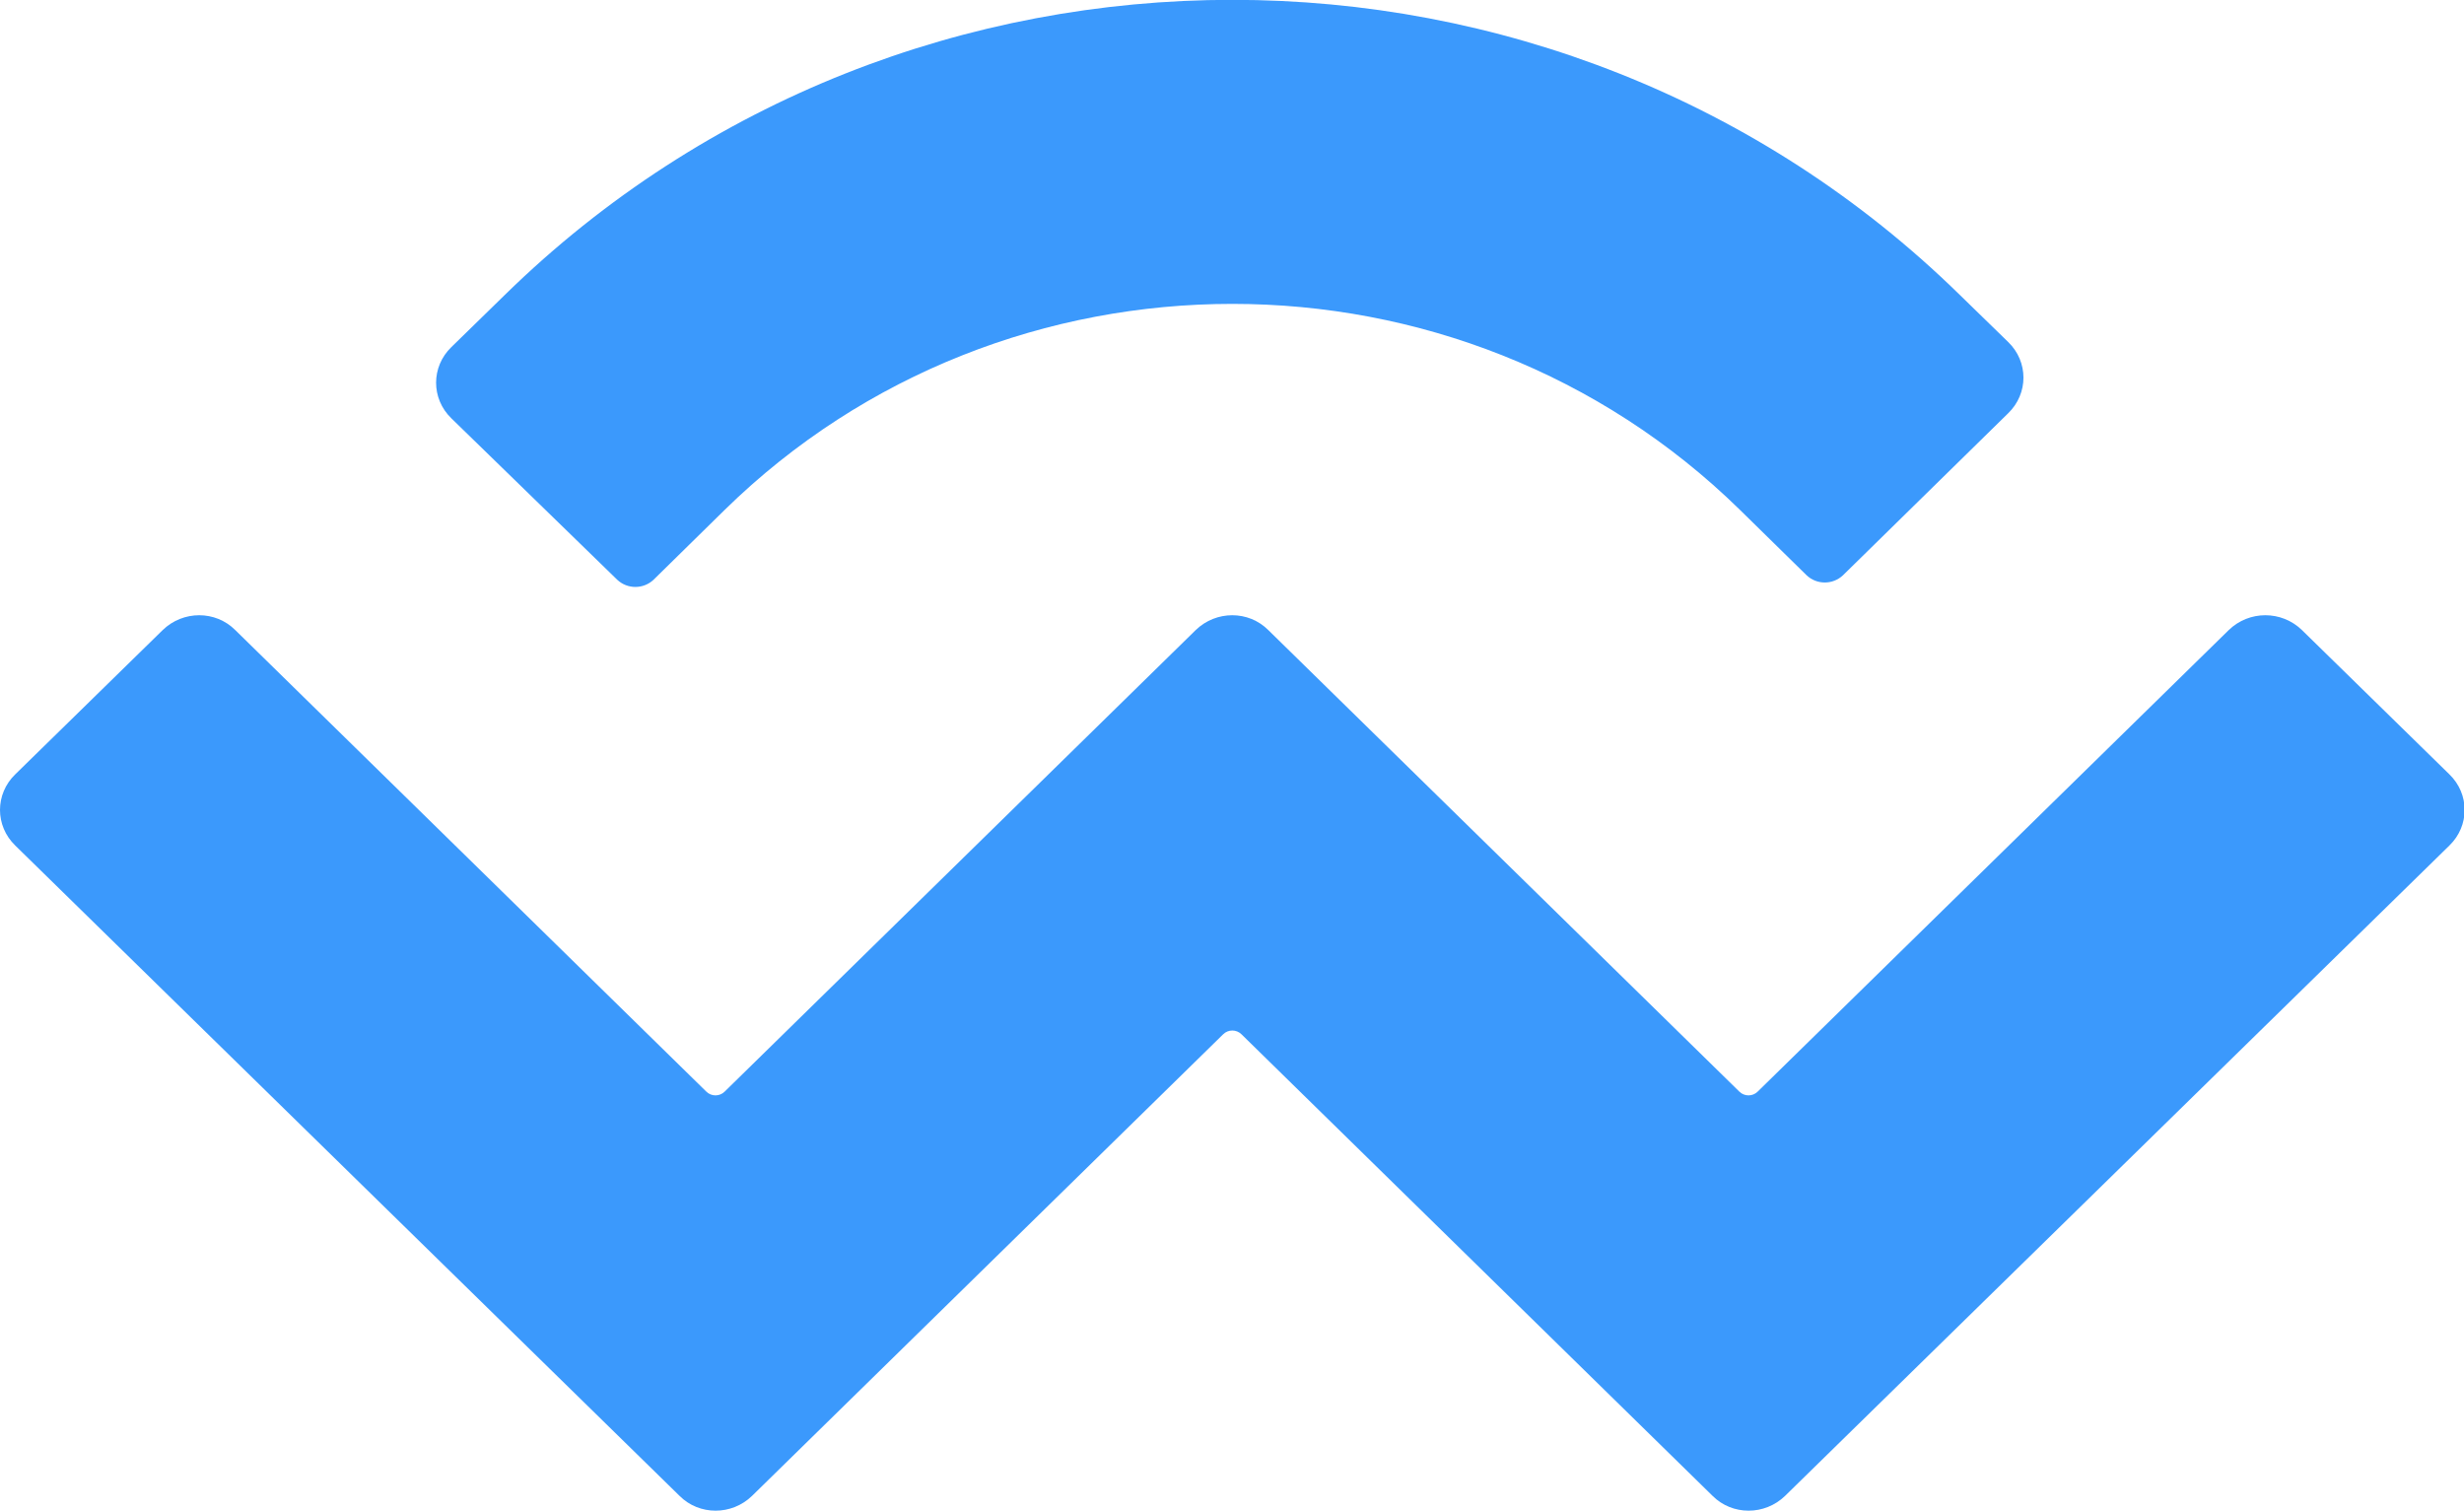
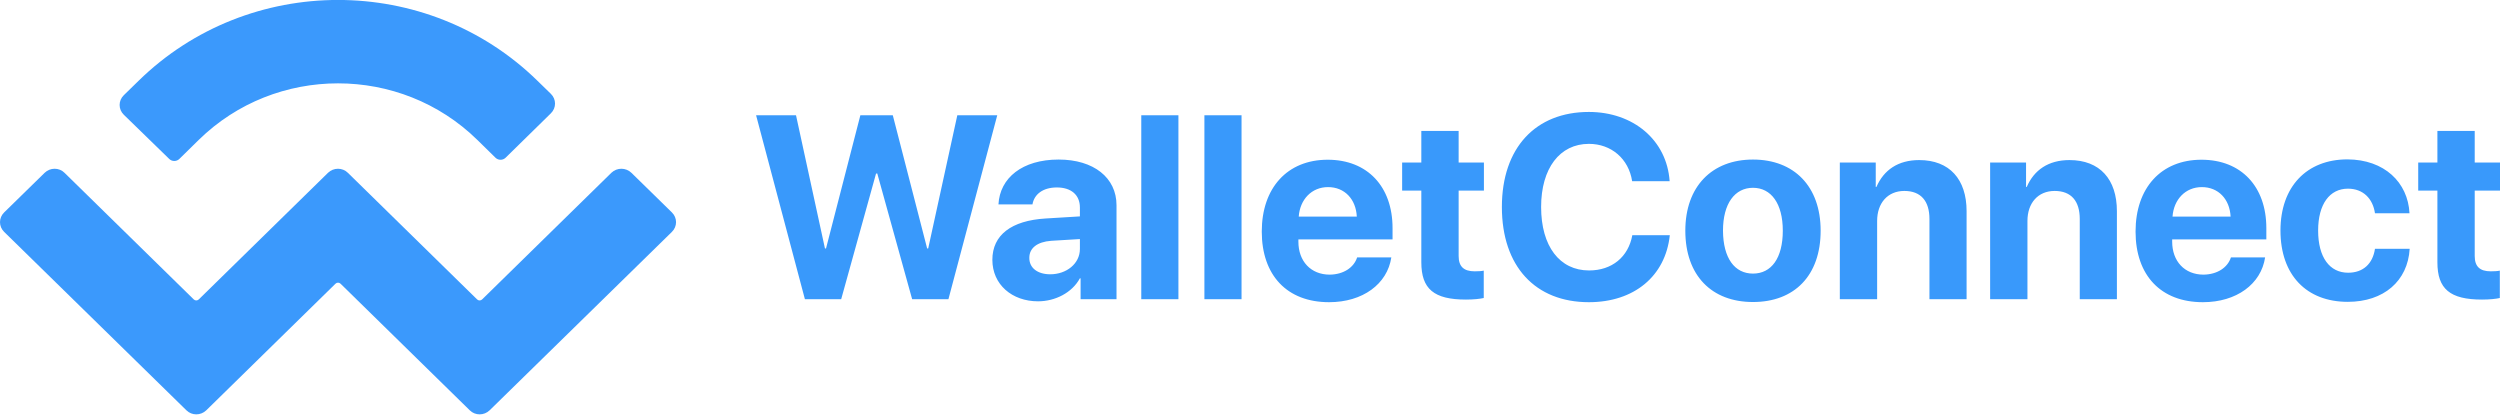
- <svg xmlns="http://www.w3.org/2000/svg" version="1.1" baseProfile="basic" id="Layer_1" x="0px" y="0px" viewBox="0 0 387.6 237.6" xml:space="preserve">
-   <path id="WalletConnect_00000073703063438220642730000002917717552236472496_" fill="#3B99FC" d="M79.4,46.4  c63.2-61.9,165.7-61.9,228.9,0l7.6,7.4c3.2,3.1,3.2,8.1,0,11.2l-26,25.5c-1.6,1.5-4.1,1.5-5.7,0l-10.5-10.3  c-44.1-43.2-115.6-43.2-159.7,0l-11.2,11c-1.6,1.5-4.1,1.5-5.7,0L71,65.8c-3.2-3.1-3.2-8.1,0-11.2L79.4,46.4z M362.1,99.1l23.2,22.7  c3.2,3.1,3.2,8.1,0,11.2L280.8,235.3c-3.2,3.1-8.3,3.1-11.4,0c0,0,0,0,0,0l-74.1-72.6c-0.8-0.8-2.1-0.8-2.9,0c0,0,0,0,0,0  l-74.1,72.6c-3.2,3.1-8.3,3.1-11.4,0c0,0,0,0,0,0L2.4,133c-3.2-3.1-3.2-8.1,0-11.2l23.2-22.7c3.2-3.1,8.3-3.1,11.4,0l74.1,72.6  c0.8,0.8,2.1,0.8,2.9,0c0,0,0,0,0,0l74.1-72.6c3.2-3.1,8.3-3.1,11.4,0c0,0,0,0,0,0l74.1,72.6c0.8,0.8,2.1,0.8,2.9,0l74.1-72.6  C353.8,96,358.9,96,362.1,99.1z" />
+ <svg xmlns="http://www.w3.org/2000/svg" version="1.1" baseProfile="basic" id="Layer_1" x="0px" y="0px" viewBox="0 0 1433.7 237.6" xml:space="preserve">
+   <g id="Page-1">
+     <g id="walletconnect-logo-2">
+       <path id="WalletConnect" fill-rule="evenodd" clip-rule="evenodd" fill="#3999FB" d="M502.4,99.5l-20,72.1h-20.8L433.6,66.1h22.9    l16.6,76.4h0.6l19.7-76.4H512l19.7,76.4h0.6L549,66.1h22.9l-28,105.5h-20.8l-20-72.1H502.4z M602.3,157.3c9.3,0,17-6.1,17-14.5    v-5.7l-16.5,1c-8,0.6-12.5,4.2-12.5,9.7C590.2,153.7,595.1,157.3,602.3,157.3z M595.3,172.8c-14.9,0-26.2-9.6-26.2-23.8    c0-14.3,11-22.5,30.5-23.7l19.7-1.2V119c0-7.3-5.1-11.5-13.2-11.5c-8,0-13,3.9-14,9.7h-19.5c0.8-15.2,13.7-25.7,34.5-25.7    c20.1,0,33.2,10.4,33.2,26.2v53.9h-20.6v-12h-0.4C614.8,167.9,605.1,172.8,595.3,172.8z M654.5,171.5V66.1h21.3v105.5H654.5z     M690.7,171.5V66.1h21.3v105.5H690.7z M761.6,107.3c-9.4,0-16.1,7.1-16.8,16.9h33.3C777.6,114.2,771.1,107.3,761.6,107.3z     M778.3,147.6h19.6c-2.3,15.3-16.4,25.7-35.7,25.7c-24.1,0-38.6-15.4-38.6-40.5c0-25,14.6-41.2,37.8-41.2    c22.8,0,37.2,15.4,37.2,39.2v6.5h-54v1.3c0,11.2,7.1,18.9,18,18.9C770.4,157.4,776.4,153.5,778.3,147.6z M815.2,75.1h21.3v18.1    h14.5v16.1h-14.5v37.5c0,6,2.9,8.8,9.2,8.8c1.9,0,3.9-0.1,5.2-0.4v15.7c-2.2,0.5-5.8,0.9-10.2,0.9c-18.4,0-25.6-6.1-25.6-21.4    v-41.1h-11V93.2h11V75.1z M911.2,173.3c-30.7,0-49.9-20.5-49.9-54.6c0-34,19.4-54.5,49.9-54.5c25.4,0,44.7,16.1,46.3,39.7H936    c-2-12.9-12-21.4-24.8-21.4c-16.7,0-27.4,14-27.4,36.2c0,22.5,10.6,36.4,27.5,36.4c13.1,0,22.5-7.7,24.8-20.2h21.5    C955.1,158.4,937.1,173.3,911.2,173.3z M1005.3,173.2c-23.7,0-38.8-15.2-38.8-40.9c0-25.4,15.3-40.8,38.8-40.8    c23.5,0,38.8,15.3,38.8,40.8C1044.1,158.1,1029,173.2,1005.3,173.2z M1005.3,156.9c10.5,0,17.1-8.8,17.1-24.6    c0-15.6-6.7-24.6-17.1-24.6c-10.4,0-17.2,9-17.2,24.6C988.2,148.1,994.8,156.9,1005.3,156.9z M1055.1,171.5V93.2h20.6v14h0.4    c4.2-9.7,12.4-15.4,24.5-15.4c17.4,0,27.2,11,27.2,29.3v50.5h-21.3v-46c0-10.2-4.8-16.1-14.4-16.1s-15.6,7-15.6,17.2v44.9H1055.1z     M1141.3,171.5V93.2h20.6v14h0.4c4.2-9.7,12.4-15.4,24.5-15.4c17.4,0,27.2,11,27.2,29.3v50.5h-21.3v-46c0-10.2-4.8-16.1-14.4-16.1    c-9.6,0-15.6,7-15.6,17.2v44.9H1141.3z M1262.7,107.3c-9.4,0-16.1,7.1-16.8,16.9h33.3C1278.7,114.2,1272.2,107.3,1262.7,107.3z     M1279.4,147.6h19.6c-2.3,15.3-16.4,25.7-35.7,25.7c-24.1,0-38.6-15.4-38.6-40.5c0-25,14.6-41.2,37.8-41.2    c22.8,0,37.2,15.4,37.2,39.2v6.5h-54v1.3c0,11.2,7.1,18.9,18,18.9C1271.5,157.4,1277.5,153.5,1279.4,147.6z M1381.8,122.3H1362    c-1.2-8.3-6.7-14.1-15.5-14.1c-10.5,0-17.1,8.9-17.1,24c0,15.4,6.6,24.2,17.2,24.2c8.6,0,14.1-5.1,15.4-13.7h19.9    c-1.1,18.5-14.9,30.4-35.5,30.4c-23.6,0-38.6-15.3-38.6-40.9c0-25.1,15-40.8,38.4-40.8C1367.4,91.5,1380.9,104.6,1381.8,122.3z     M1397.9,75.1h21.3v18.1h14.5v16.1h-14.5v37.5c0,6,2.9,8.8,9.2,8.8c1.9,0,3.9-0.1,5.2-0.4v15.7c-2.2,0.5-5.8,0.9-10.2,0.9    c-18.4,0-25.6-6.1-25.6-21.4v-41.1h-11V93.2h11V75.1z" />
+       <path id="WalletConnect_00000073703063438220642730000002917717552236472496_" fill="#3B99FC" d="M79.4,46.4    c63.2-61.9,165.7-61.9,228.9,0l7.6,7.4c3.2,3.1,3.2,8.1,0,11.2l-26,25.5c-1.6,1.5-4.1,1.5-5.7,0l-10.5-10.3    c-44.1-43.2-115.6-43.2-159.7,0l-11.2,11c-1.6,1.5-4.1,1.5-5.7,0L71,65.8c-3.2-3.1-3.2-8.1,0-11.2L79.4,46.4z M362.1,99.1    l23.2,22.7c3.2,3.1,3.2,8.1,0,11.2L280.8,235.3c-3.2,3.1-8.3,3.1-11.4,0c0,0,0,0,0,0l-74.1-72.6c-0.8-0.8-2.1-0.8-2.9,0    c0,0,0,0,0,0l-74.1,72.6c-3.2,3.1-8.3,3.1-11.4,0c0,0,0,0,0,0L2.4,133c-3.2-3.1-3.2-8.1,0-11.2l23.2-22.7c3.2-3.1,8.3-3.1,11.4,0    l74.1,72.6c0.8,0.8,2.1,0.8,2.9,0c0,0,0,0,0,0l74.1-72.6c3.2-3.1,8.3-3.1,11.4,0c0,0,0,0,0,0l74.1,72.6c0.8,0.8,2.1,0.8,2.9,0    l74.1-72.6C353.8,96,358.9,96,362.1,99.1z" />
+     </g>
+   </g>
</svg>
